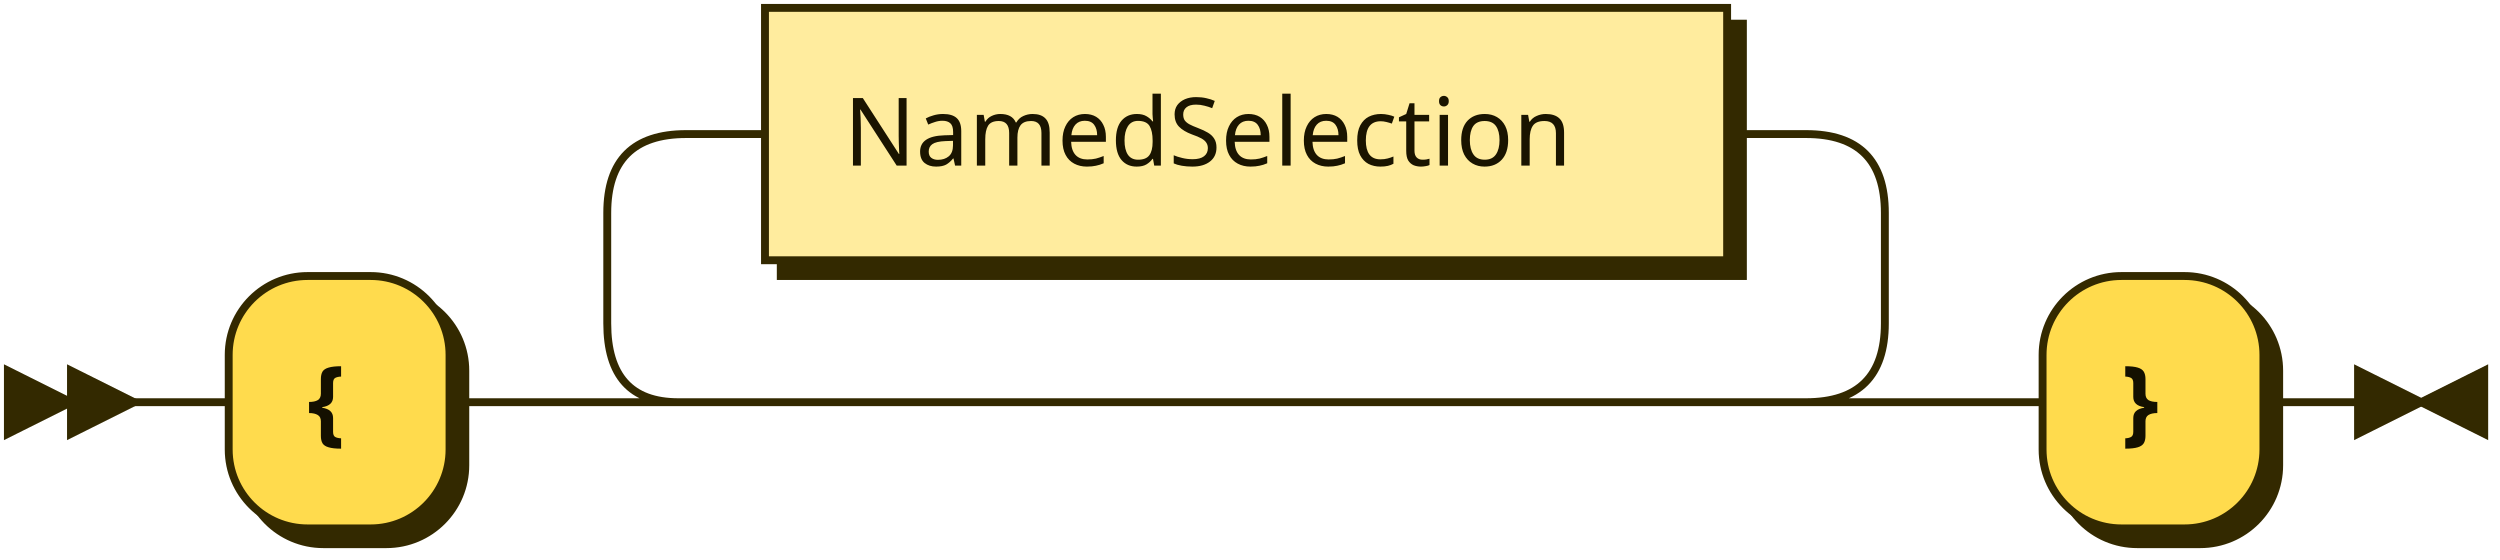
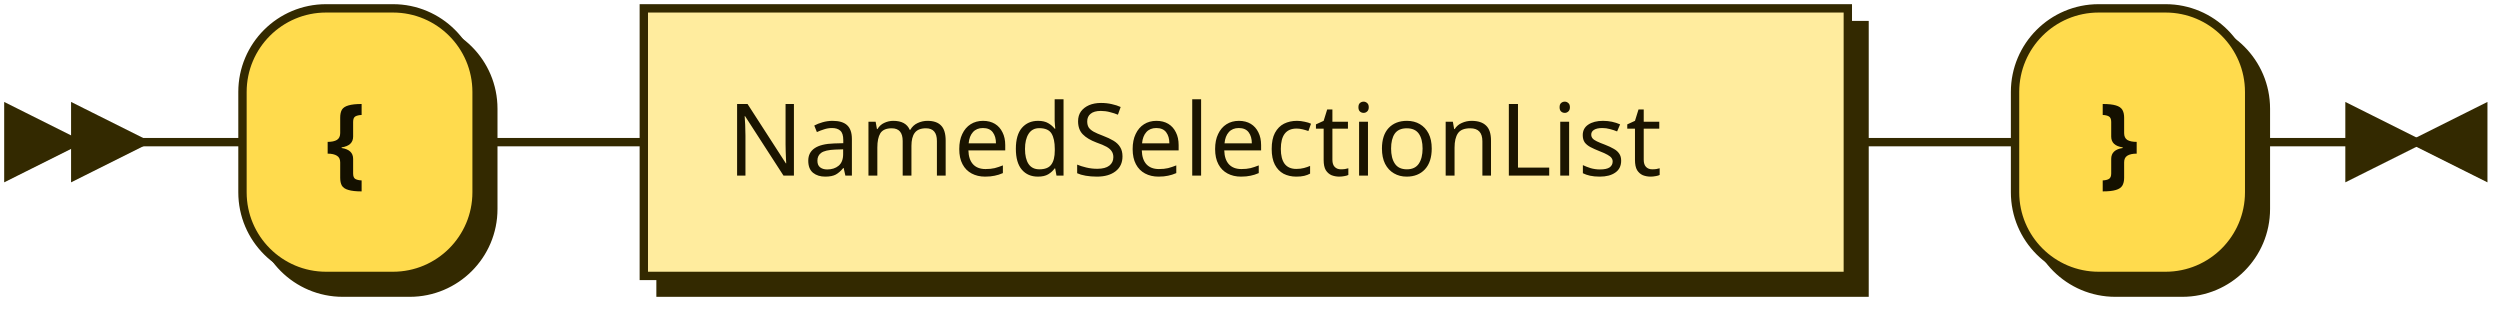
- <svg xmlns="http://www.w3.org/2000/svg" xmlns:xlink="http://www.w3.org/1999/xlink" width="317" height="71">
+ <svg xmlns="http://www.w3.org/2000/svg" xmlns:xlink="http://www.w3.org/1999/xlink" width="299" height="37">
  <defs>
    <style type="text/css">
    @namespace "http://www.w3.org/2000/svg";
    .line                 {fill: none; stroke: #332900; stroke-width: 1;}
    .bold-line            {stroke: #141000; shape-rendering: crispEdges; stroke-width: 2;}
    .thin-line            {stroke: #1F1800; shape-rendering: crispEdges}
    .filled               {fill: #332900; stroke: none;}
    text.terminal         {font-family: Verdana, Sans-serif;
                            font-size: 12px;
                            fill: #141000;
                            font-weight: bold;
                          }
    text.nonterminal      {font-family: Verdana, Sans-serif;
                            font-size: 12px;
                            fill: #1A1400;
                            font-weight: normal;
                          }
    text.regexp           {font-family: Verdana, Sans-serif;
                            font-size: 12px;
                            fill: #1F1800;
                            font-weight: normal;
                          }
    rect, circle, polygon {fill: #332900; stroke: #332900;}
    rect.terminal         {fill: #FFDB4D; stroke: #332900; stroke-width: 1;}
    rect.nonterminal      {fill: #FFEC9E; stroke: #332900; stroke-width: 1;}
    rect.text             {fill: none; stroke: none;}
    polygon.regexp        {fill: #FFF4C7; stroke: #332900; stroke-width: 1;}
  </style>
  </defs>
-   <polygon points="9 51 1 47 1 55" />
-   <polygon points="17 51 9 47 9 55" />
-   <rect x="31" y="37" width="28" height="32" rx="10" />
-   <rect x="29" y="35" width="28" height="32" class="terminal" rx="10" />
-   <text class="terminal" x="39" y="55">{</text>
-   <a xlink:href="#NamedSelection" xlink:title="NamedSelection">
-     <rect x="99" y="3" width="122" height="32" />
-     <rect x="97" y="1" width="122" height="32" class="nonterminal" />
-     <text class="nonterminal" x="107" y="21">NamedSelection</text>
+   <polygon points="9 17 1 13 1 21" />
+   <polygon points="17 17 9 13 9 21" />
+   <rect x="31" y="3" width="28" height="32" rx="10" />
+   <rect x="29" y="1" width="28" height="32" class="terminal" rx="10" />
+   <text class="terminal" x="39" y="21">{</text>
+   <a xlink:href="#NamedSelectionList" xlink:title="NamedSelectionList">
+     <rect x="79" y="3" width="144" height="32" />
+     <rect x="77" y="1" width="144" height="32" class="nonterminal" />
+     <text class="nonterminal" x="87" y="21">NamedSelectionList</text>
  </a>
-   <rect x="261" y="37" width="28" height="32" rx="10" />
-   <rect x="259" y="35" width="28" height="32" class="terminal" rx="10" />
-   <text class="terminal" x="269" y="55">}</text>
-   <path class="line" d="m17 51 h2 m0 0 h10 m28 0 h10 m20 0 h10 m0 0 h132 m-162 0 l20 0 m-1 0 q-9 0 -9 -10 l0 -14 q0 -10 10 -10 m142 34 l20 0 m-20 0 q10 0 10 -10 l0 -14 q0 -10 -10 -10 m-142 0 h10 m122 0 h10 m20 34 h10 m28 0 h10 m3 0 h-3" />
-   <polygon points="307 51 315 47 315 55" />
-   <polygon points="307 51 299 47 299 55" />
+   <rect x="243" y="3" width="28" height="32" rx="10" />
+   <rect x="241" y="1" width="28" height="32" class="terminal" rx="10" />
+   <text class="terminal" x="251" y="21">}</text>
+   <path class="line" d="m17 17 h2 m0 0 h10 m28 0 h10 m0 0 h10 m144 0 h10 m0 0 h10 m28 0 h10 m3 0 h-3" />
+   <polygon points="289 17 297 13 297 21" />
+   <polygon points="289 17 281 13 281 21" />
</svg>
